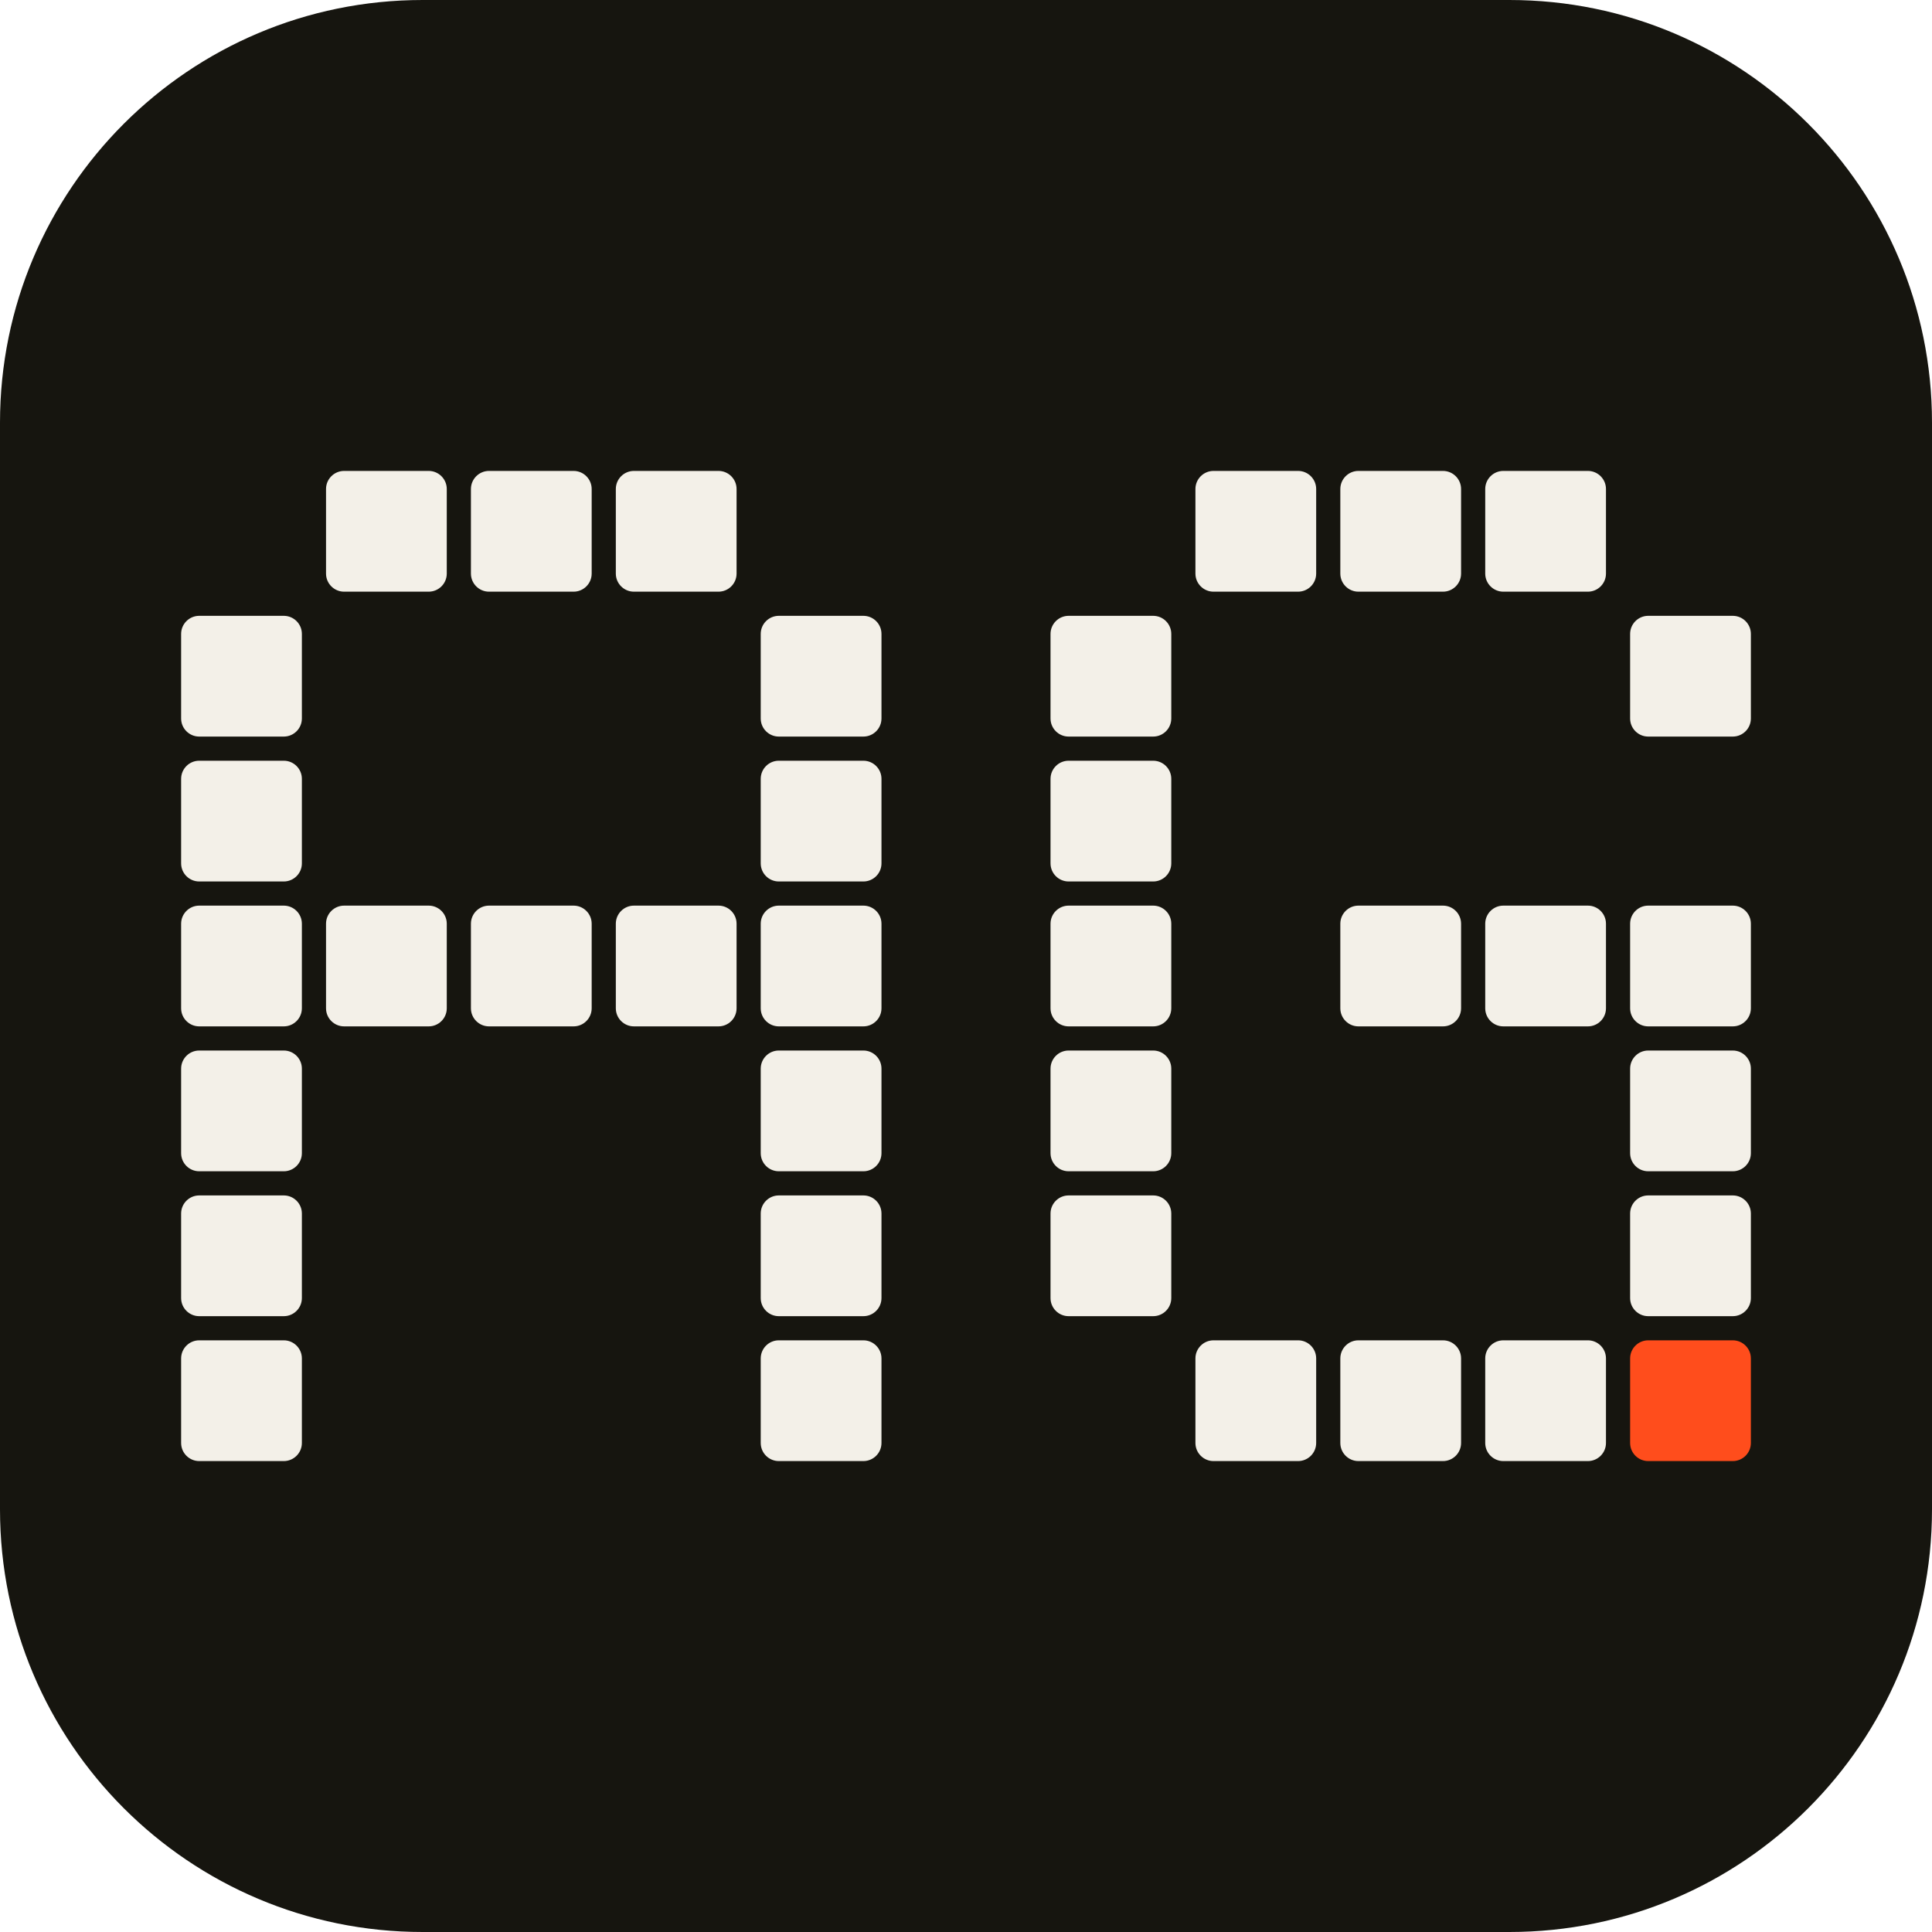
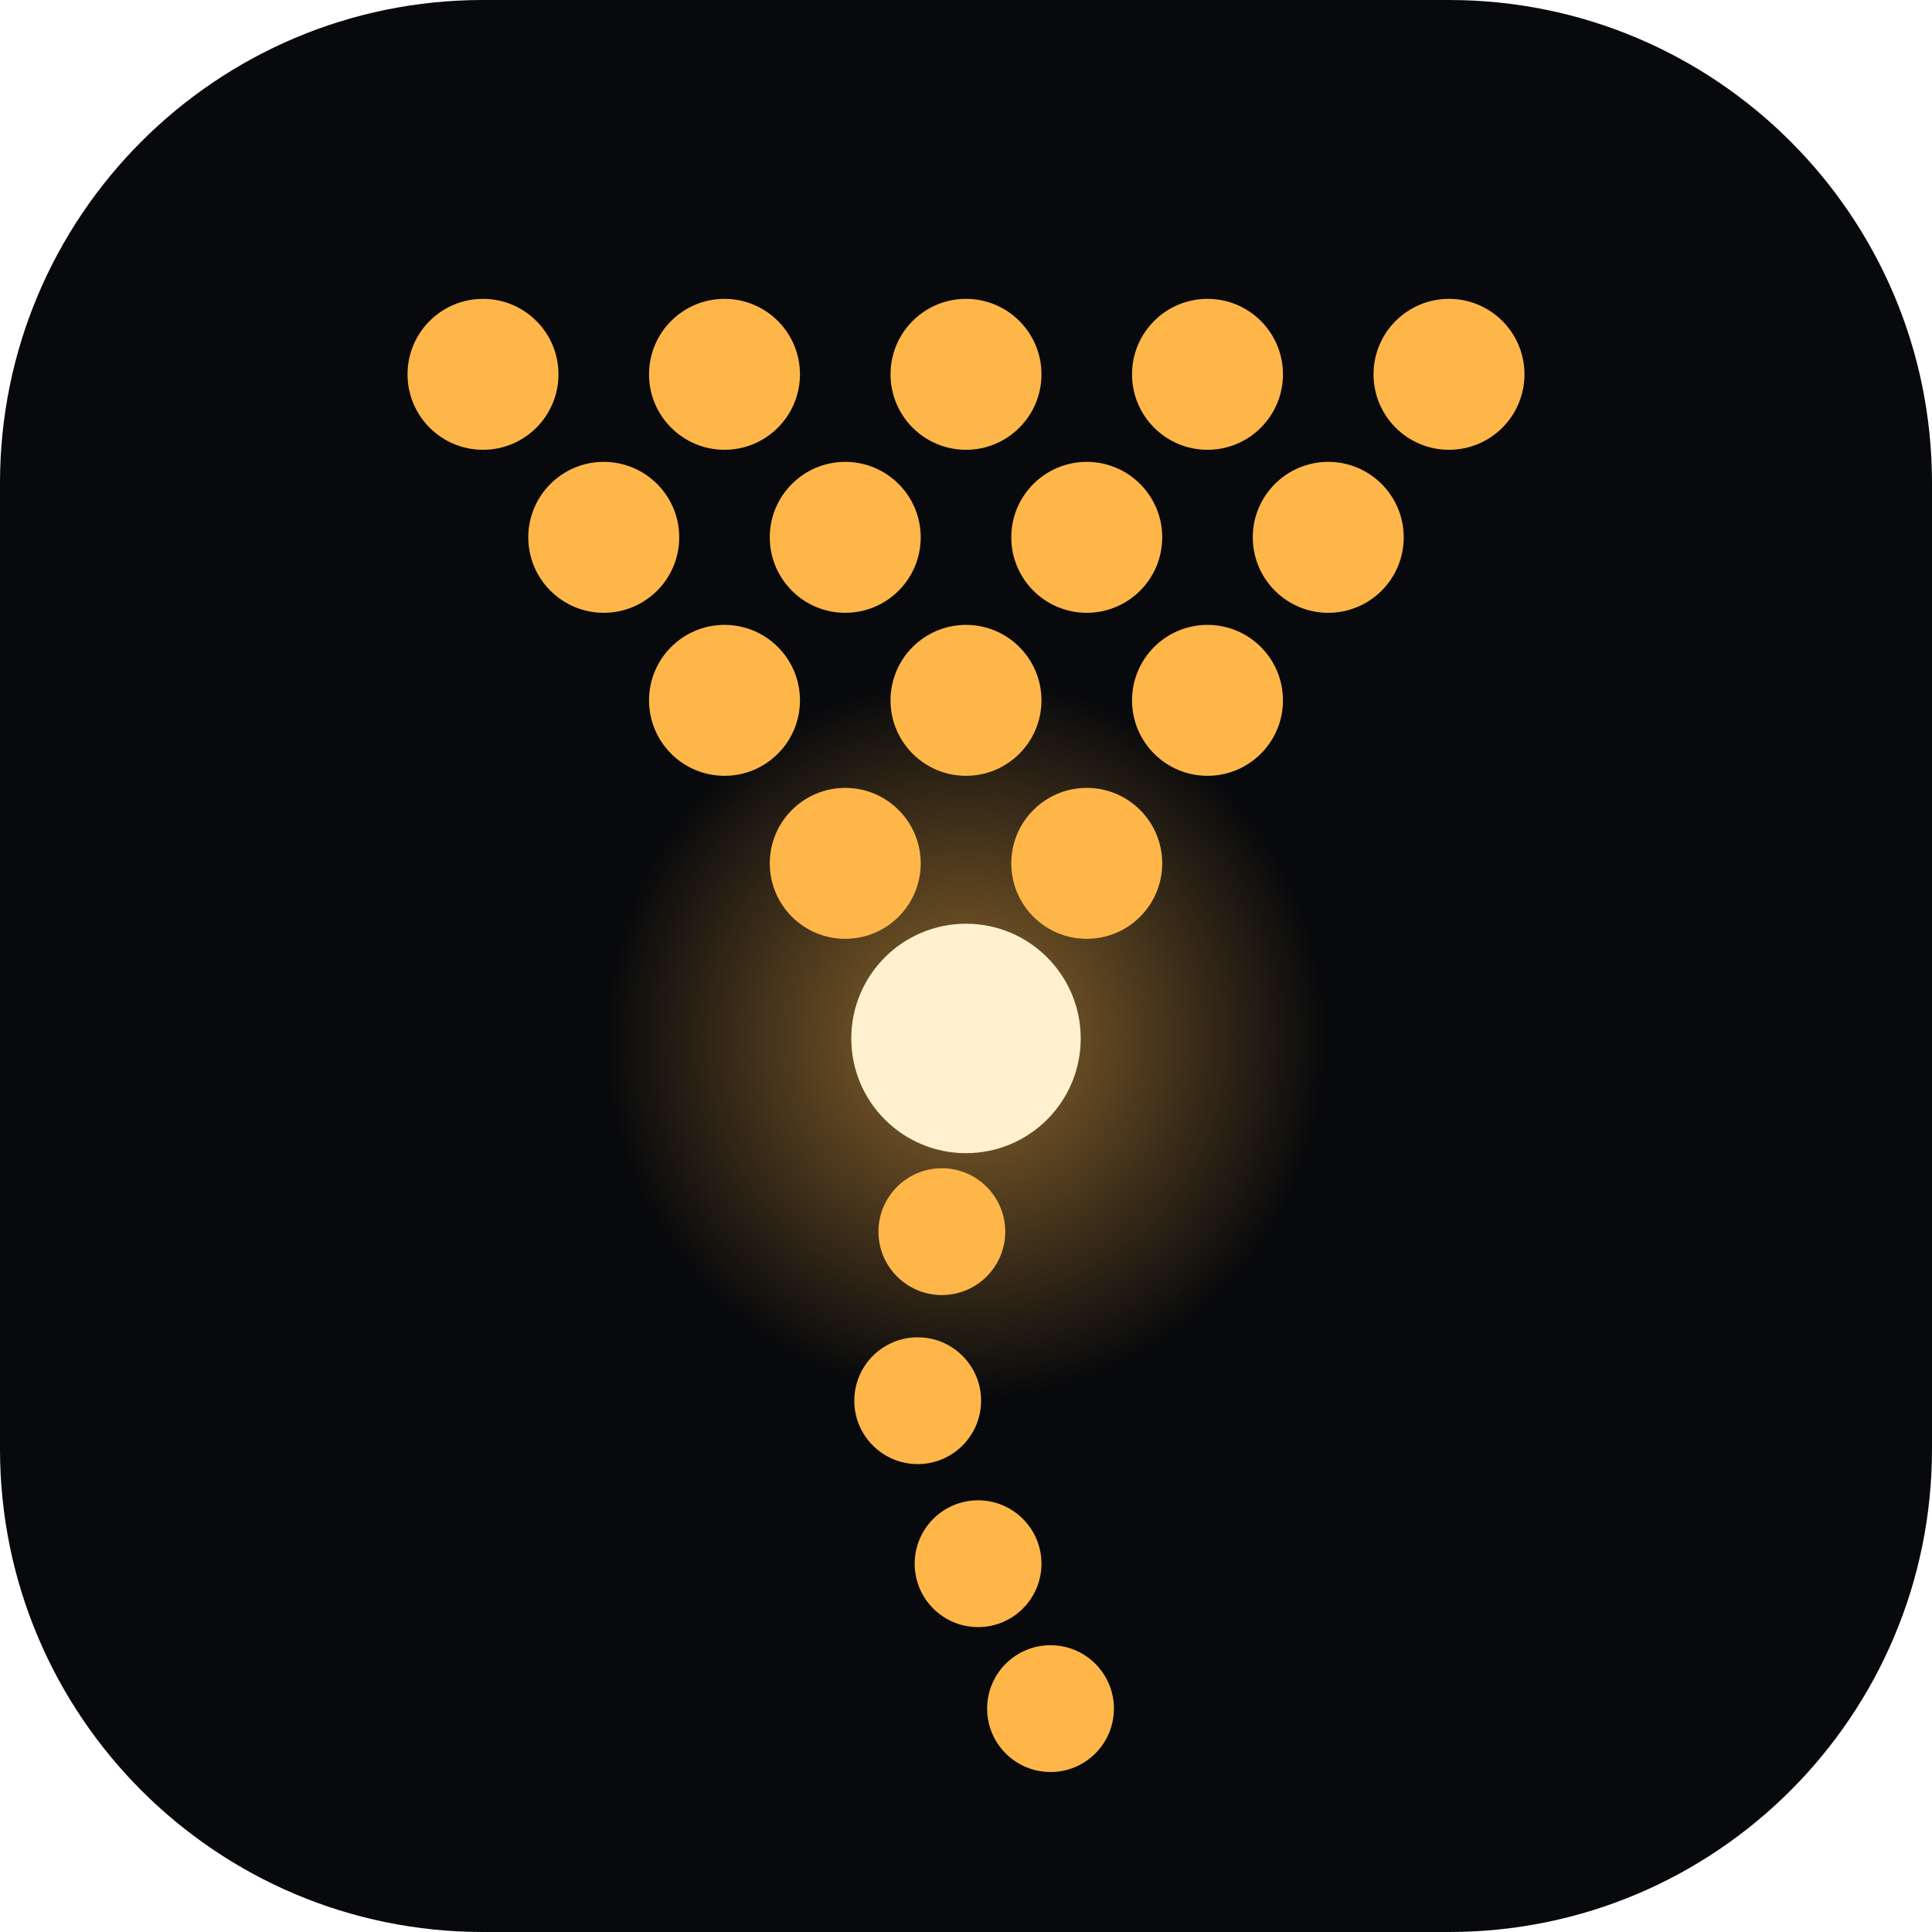
<svg xmlns="http://www.w3.org/2000/svg" viewBox="0 0 32 32">
-   <rect width="32" height="32" rx="7" fill="#16150f" />
-   <rect x="5.40" y="7.80" width="2.0" height="2.0" rx="0.3" fill="#f3f0e8" />
-   <rect x="7.80" y="7.80" width="2.0" height="2.0" rx="0.3" fill="#f3f0e8" />
-   <rect x="10.20" y="7.80" width="2.0" height="2.0" rx="0.3" fill="#f3f0e8" />
-   <rect x="3.00" y="10.20" width="2.0" height="2.0" rx="0.3" fill="#f3f0e8" />
-   <rect x="12.60" y="10.20" width="2.0" height="2.0" rx="0.3" fill="#f3f0e8" />
-   <rect x="3.00" y="12.60" width="2.0" height="2.0" rx="0.3" fill="#f3f0e8" />
-   <rect x="12.60" y="12.60" width="2.0" height="2.0" rx="0.3" fill="#f3f0e8" />
-   <rect x="3.00" y="15.00" width="2.0" height="2.0" rx="0.3" fill="#f3f0e8" />
-   <rect x="5.40" y="15.00" width="2.0" height="2.0" rx="0.3" fill="#f3f0e8" />
-   <rect x="7.80" y="15.00" width="2.0" height="2.0" rx="0.3" fill="#f3f0e8" />
-   <rect x="10.20" y="15.00" width="2.0" height="2.0" rx="0.3" fill="#f3f0e8" />
-   <rect x="12.60" y="15.00" width="2.0" height="2.0" rx="0.3" fill="#f3f0e8" />
-   <rect x="3.00" y="17.40" width="2.0" height="2.0" rx="0.3" fill="#f3f0e8" />
-   <rect x="12.60" y="17.40" width="2.0" height="2.0" rx="0.3" fill="#f3f0e8" />
-   <rect x="3.00" y="19.80" width="2.0" height="2.0" rx="0.3" fill="#f3f0e8" />
-   <rect x="12.60" y="19.80" width="2.0" height="2.0" rx="0.3" fill="#f3f0e8" />
-   <rect x="3.00" y="22.20" width="2.0" height="2.0" rx="0.3" fill="#f3f0e8" />
-   <rect x="12.60" y="22.20" width="2.0" height="2.0" rx="0.3" fill="#f3f0e8" />
-   <rect x="19.80" y="7.80" width="2.0" height="2.0" rx="0.3" fill="#f3f0e8" />
-   <rect x="22.20" y="7.80" width="2.0" height="2.0" rx="0.3" fill="#f3f0e8" />
-   <rect x="24.60" y="7.80" width="2.0" height="2.0" rx="0.3" fill="#f3f0e8" />
-   <rect x="17.40" y="10.20" width="2.0" height="2.0" rx="0.3" fill="#f3f0e8" />
-   <rect x="27.00" y="10.20" width="2.0" height="2.0" rx="0.3" fill="#f3f0e8" />
-   <rect x="17.40" y="12.60" width="2.0" height="2.0" rx="0.3" fill="#f3f0e8" />
-   <rect x="17.40" y="15.00" width="2.0" height="2.0" rx="0.3" fill="#f3f0e8" />
-   <rect x="22.20" y="15.00" width="2.0" height="2.0" rx="0.3" fill="#f3f0e8" />
-   <rect x="24.60" y="15.00" width="2.0" height="2.0" rx="0.3" fill="#f3f0e8" />
-   <rect x="27.00" y="15.00" width="2.0" height="2.0" rx="0.3" fill="#f3f0e8" />
-   <rect x="17.40" y="17.40" width="2.0" height="2.0" rx="0.3" fill="#f3f0e8" />
-   <rect x="27.00" y="17.40" width="2.0" height="2.0" rx="0.3" fill="#f3f0e8" />
-   <rect x="17.40" y="19.80" width="2.0" height="2.0" rx="0.3" fill="#f3f0e8" />
-   <rect x="27.00" y="19.80" width="2.0" height="2.0" rx="0.3" fill="#f3f0e8" />
-   <rect x="19.80" y="22.20" width="2.0" height="2.0" rx="0.3" fill="#f3f0e8" />
-   <rect x="22.20" y="22.20" width="2.0" height="2.0" rx="0.3" fill="#f3f0e8" />
-   <rect x="24.60" y="22.20" width="2.0" height="2.0" rx="0.3" fill="#f3f0e8" />
-   <rect x="27.00" y="22.20" width="2.0" height="2.0" rx="0.3" fill="#ff4d1c" />
+   <defs>
+     <radialGradient id="g" cx="50%" cy="50%" r="50%">
+       <stop offset="0" stop-color="#ffb648" stop-opacity=".55" />
+       <stop offset="1" stop-color="#ffb648" stop-opacity="0" />
+     </radialGradient>
+   </defs>
+   <rect width="32" height="32" rx="8" fill="#08090c" />
+   <circle cx="16" cy="17.2" r="6" fill="url(#g)" />
+   <circle cx="8" cy="6.2" r="1.25" fill="#ffb648" />
+   <circle cx="12" cy="6.2" r="1.25" fill="#ffb648" />
+   <circle cx="16" cy="6.2" r="1.25" fill="#ffb648" />
+   <circle cx="20" cy="6.2" r="1.25" fill="#ffb648" />
+   <circle cx="24" cy="6.2" r="1.25" fill="#ffb648" />
+   <circle cx="10" cy="8.9" r="1.25" fill="#ffb648" />
+   <circle cx="14" cy="8.9" r="1.25" fill="#ffb648" />
+   <circle cx="18" cy="8.9" r="1.25" fill="#ffb648" />
+   <circle cx="22" cy="8.9" r="1.25" fill="#ffb648" />
+   <circle cx="12" cy="11.6" r="1.25" fill="#ffb648" />
+   <circle cx="16" cy="11.6" r="1.25" fill="#ffb648" />
+   <circle cx="20" cy="11.6" r="1.25" fill="#ffb648" />
+   <circle cx="14" cy="14.3" r="1.25" fill="#ffb648" />
+   <circle cx="18" cy="14.3" r="1.25" fill="#ffb648" />
+   <circle cx="15.6" cy="20.4" r="1.05" fill="#ffb648" />
+   <circle cx="15.2" cy="23.2" r="1.05" fill="#ffb648" />
+   <circle cx="16.2" cy="25.9" r="1.05" fill="#ffb648" />
+   <circle cx="17.4" cy="28.3" r="1.05" fill="#ffb648" />
+   <circle cx="16" cy="17.2" r="1.9" fill="#fff1d0" />
</svg>
